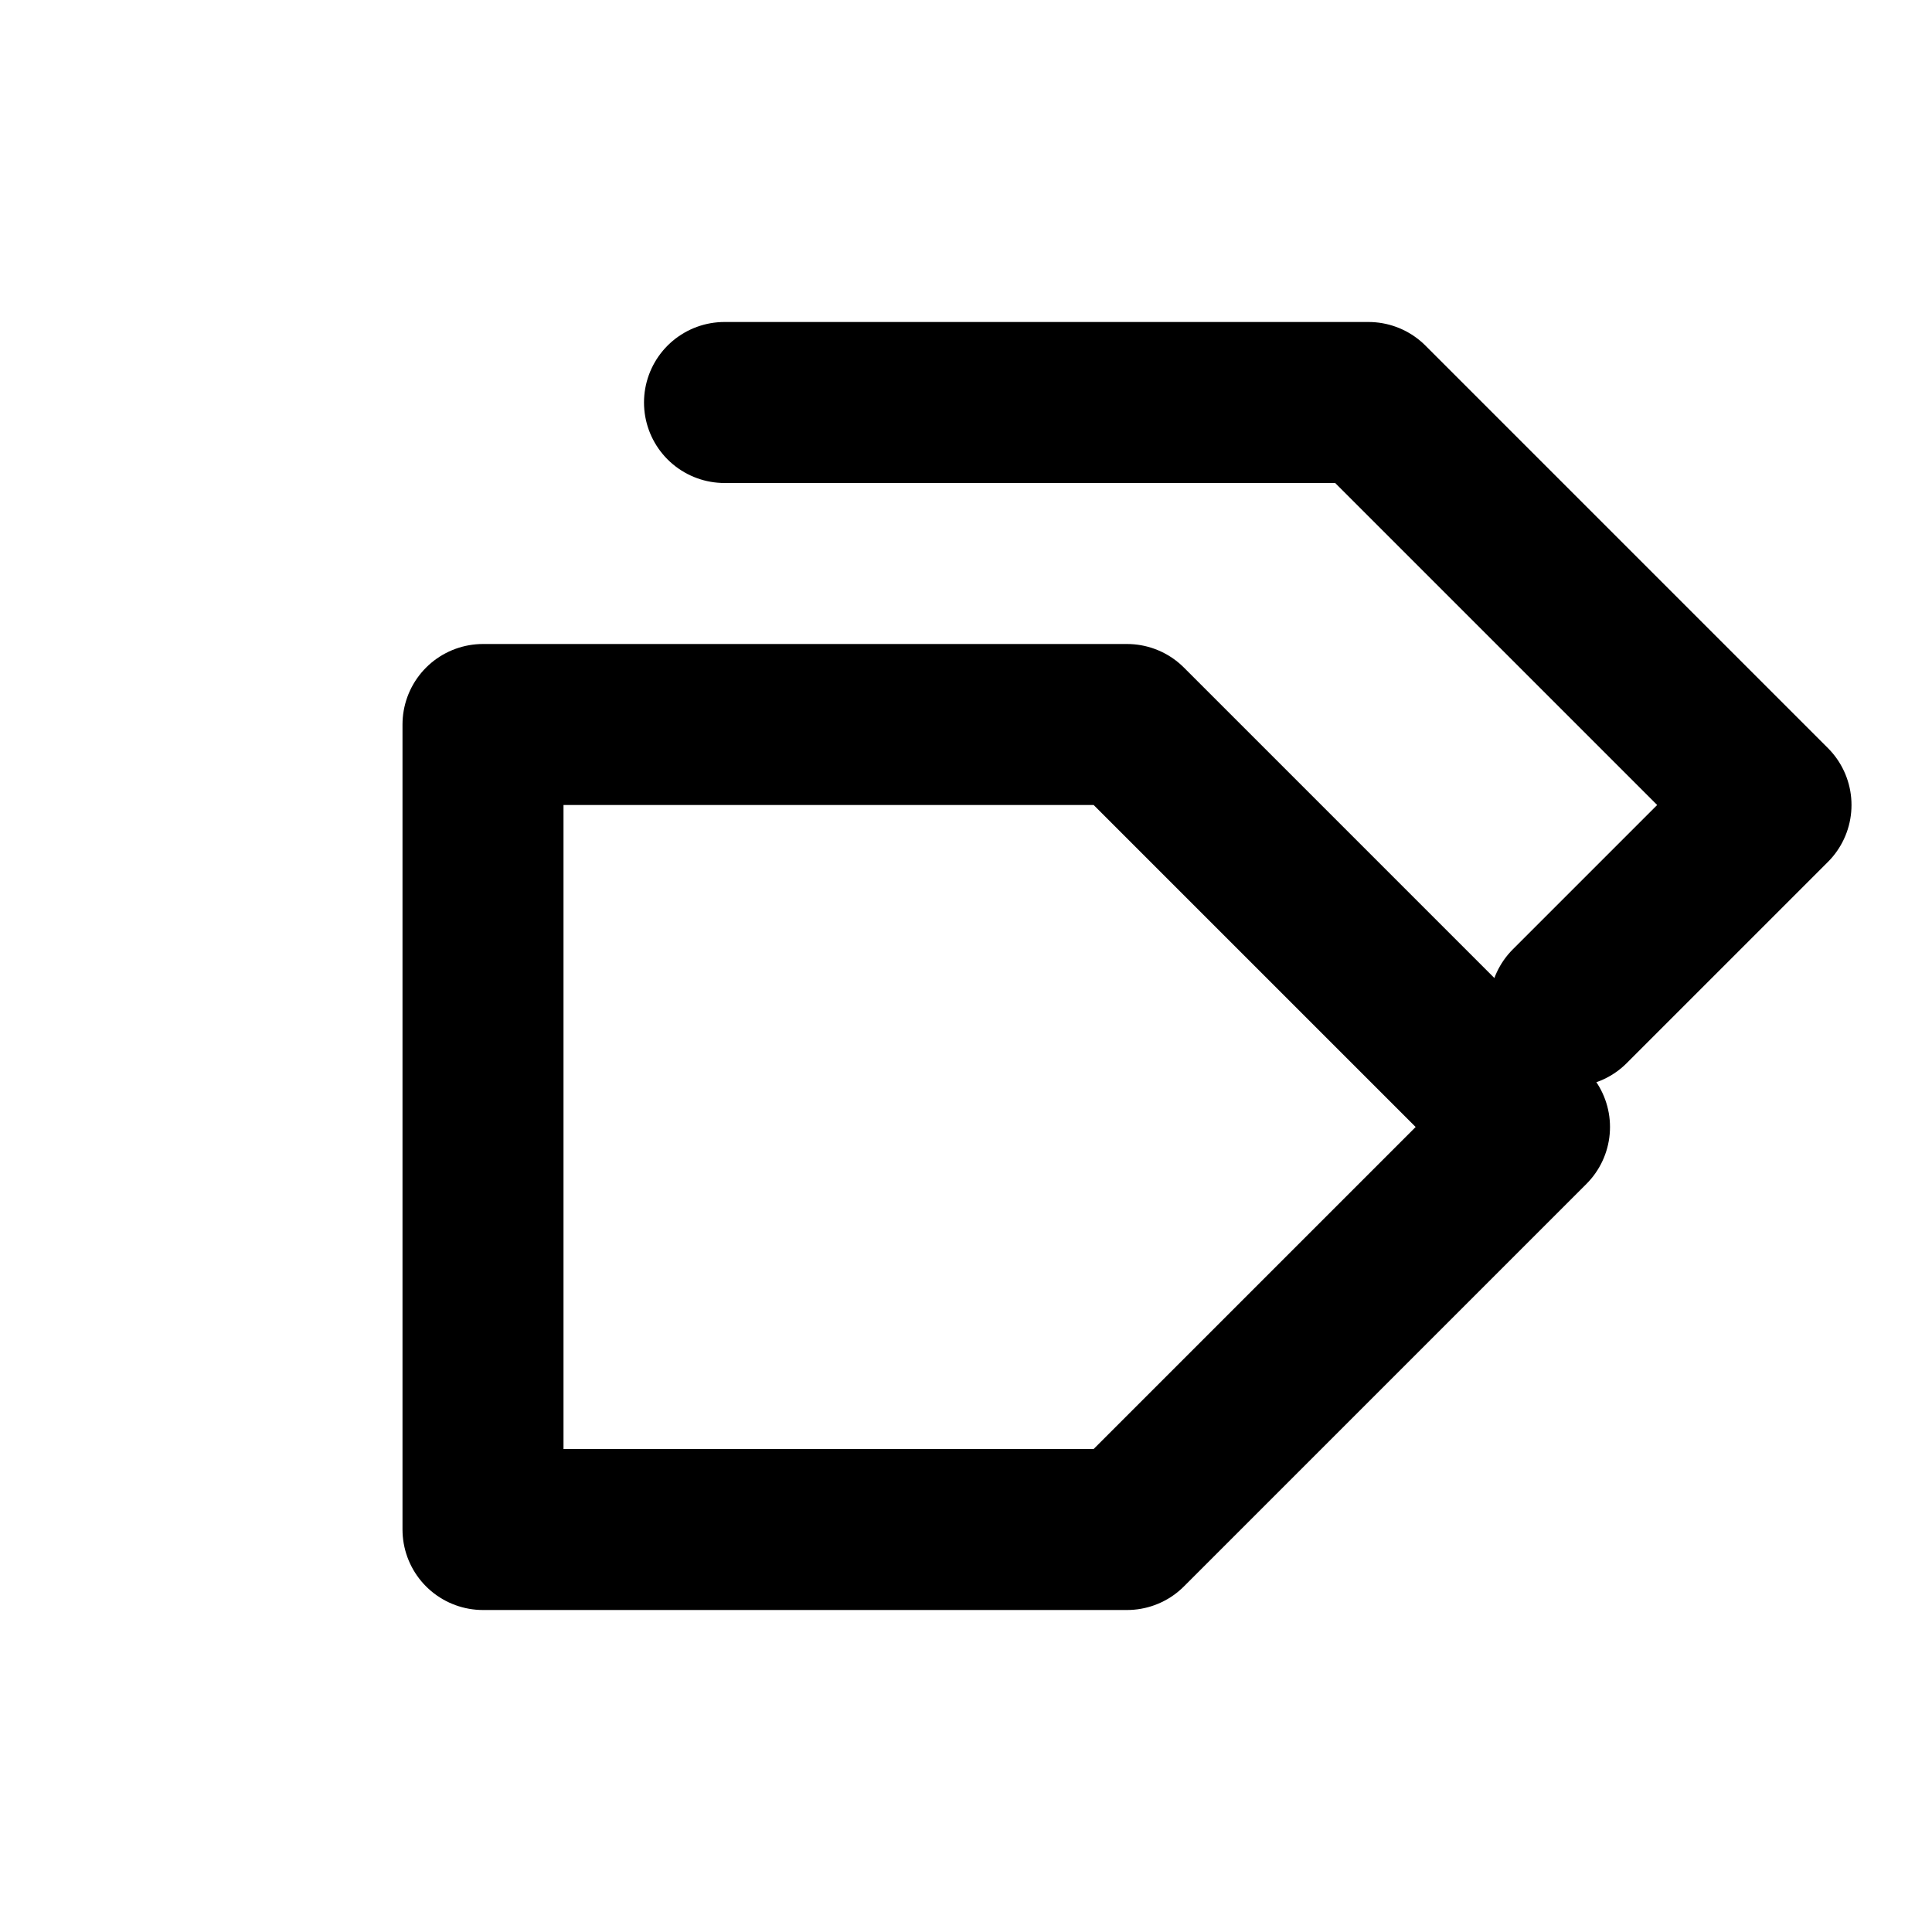
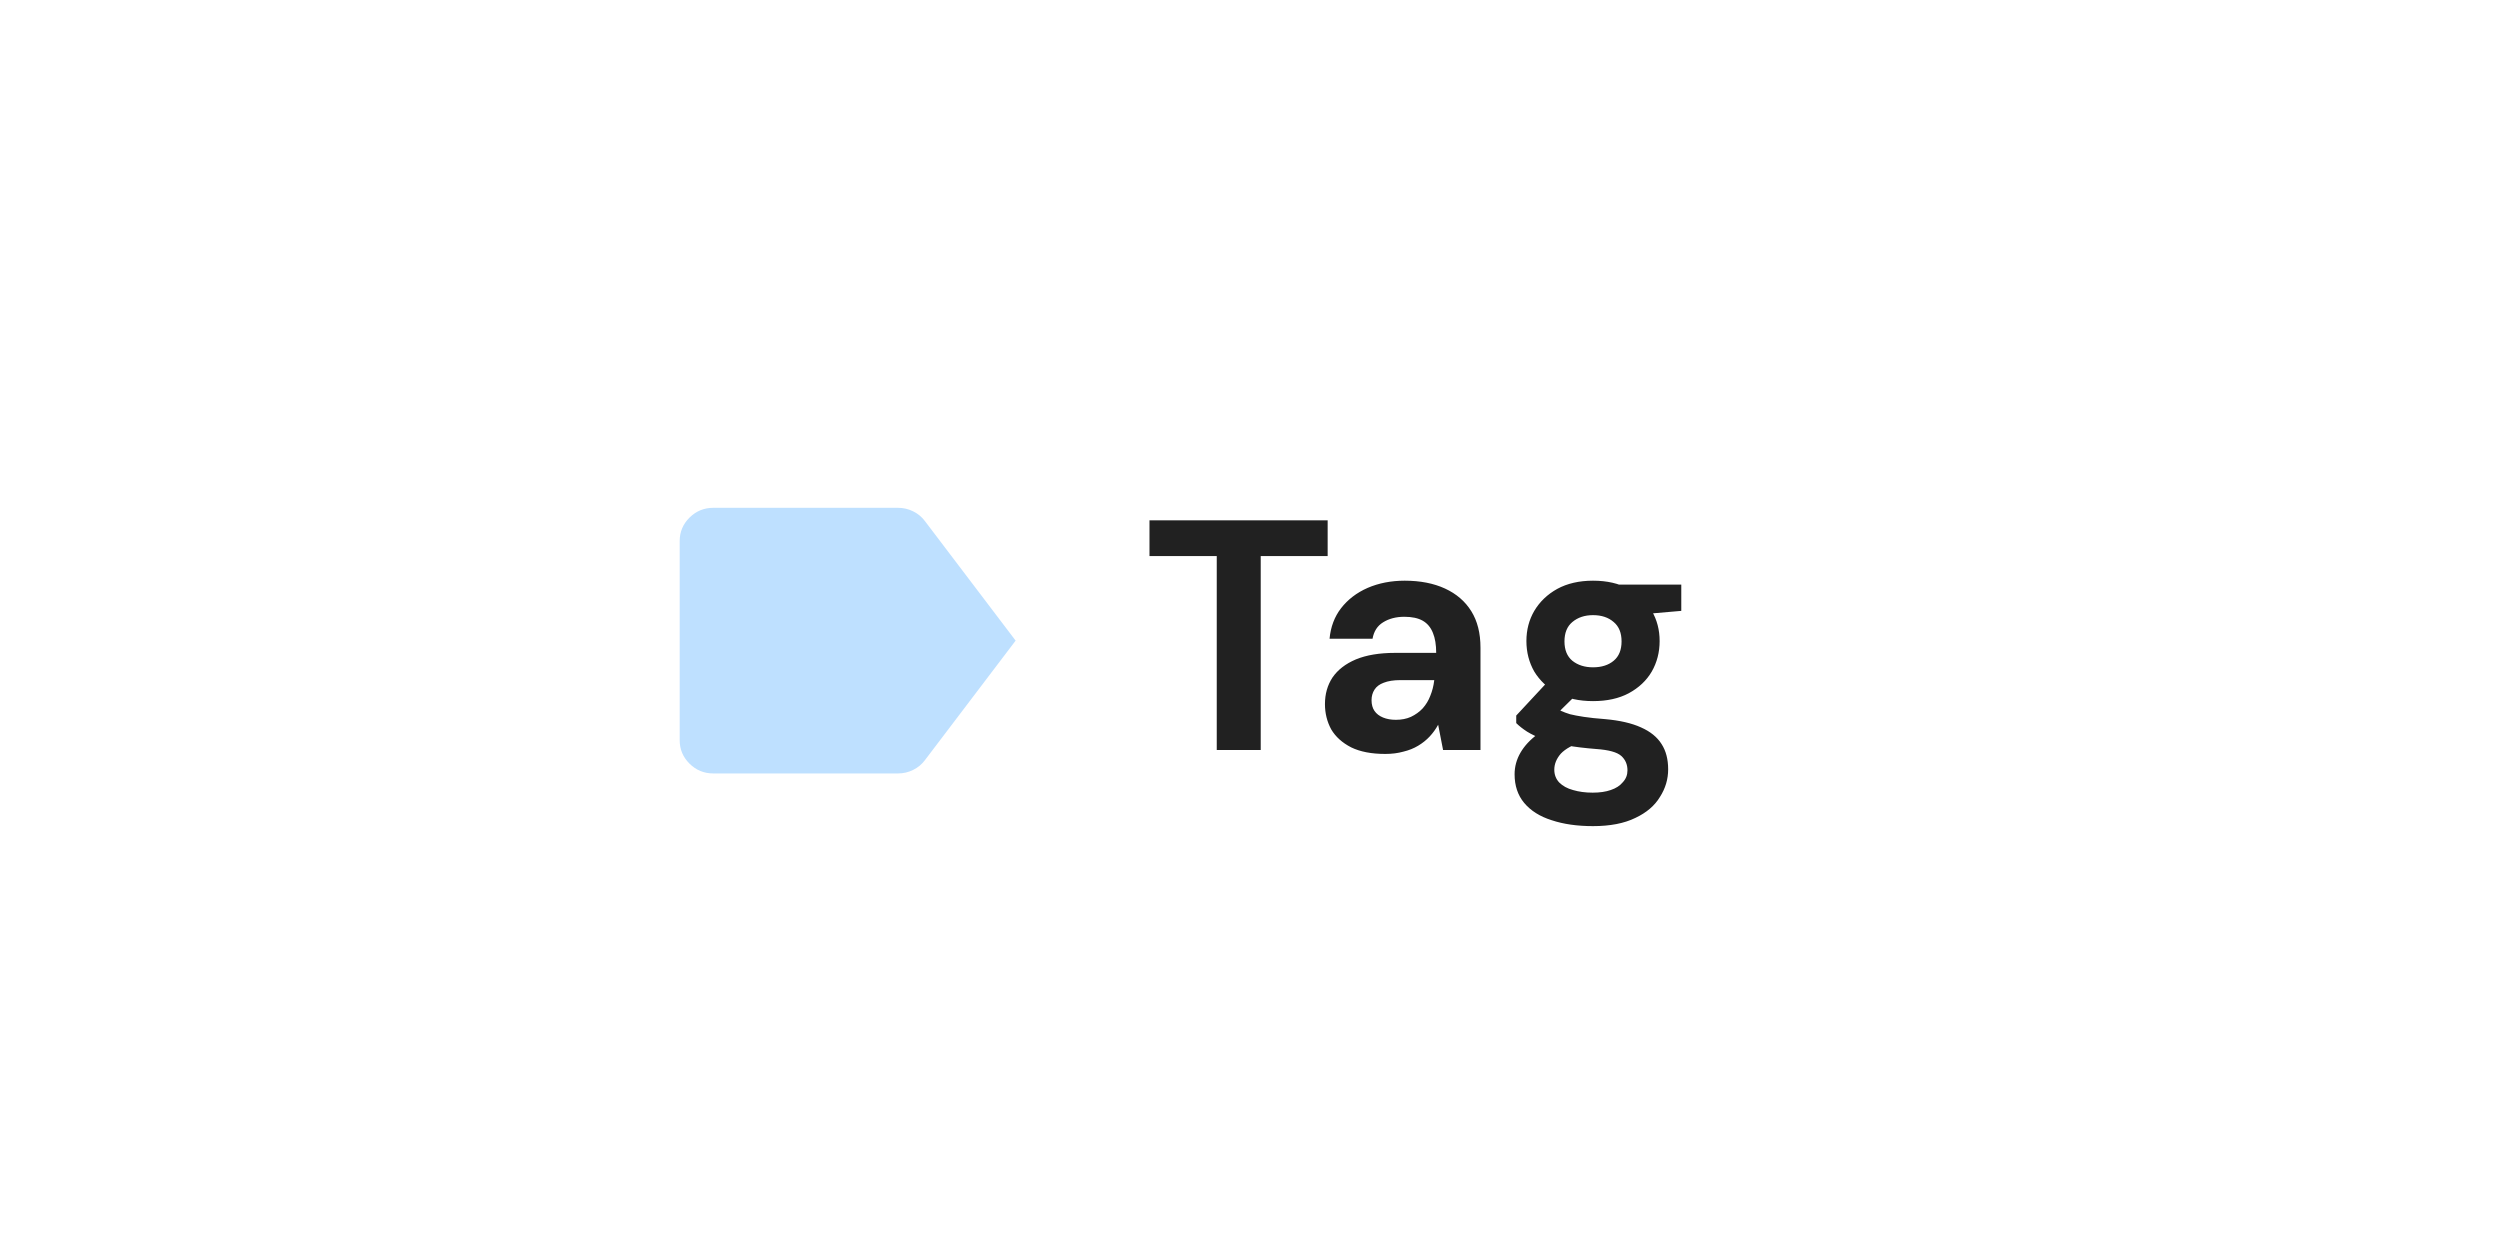
- <svg xmlns="http://www.w3.org/2000/svg" viewBox="0 0 24 24" fill="none" stroke="currentColor" stroke-width="2" stroke-linecap="round" stroke-linejoin="round">
-   <path d="M6 9h8l5 5-5 5H6V9z" />
-   <path d="M9 5h8l5 5-2.5 2.5" />
+ <svg xmlns="http://www.w3.org/2000/svg" width="320" height="160" viewBox="0 0 320 160" fill="none">
+   <path d="M91.3 99C90.118 99 89.105 98.584 88.263 97.752C87.421 96.919 87 95.919 87 94.75V69.25C87 68.081 87.421 67.081 88.263 66.248C89.105 65.416 90.118 65 91.3 65H114.95C115.631 65 116.276 65.15 116.885 65.452C117.494 65.753 117.996 66.169 118.39 66.7L130 82L118.39 97.3C117.996 97.831 117.494 98.247 116.885 98.548C116.276 98.85 115.631 99 114.95 99H91.3Z" fill="#BEE0FF" />
+   <path d="M155.744 96V71.178H147.134V66.6H169.94V71.178H161.372V96H155.744ZM177.322 96.504C175.558 96.504 174.102 96.224 172.954 95.664C171.806 95.076 170.952 94.306 170.392 93.354C169.86 92.374 169.594 91.296 169.594 90.12C169.594 88.832 169.916 87.698 170.56 86.718C171.232 85.738 172.226 84.968 173.542 84.408C174.886 83.848 176.566 83.568 178.582 83.568H183.832C183.832 82.532 183.692 81.678 183.412 81.006C183.132 80.306 182.698 79.788 182.11 79.452C181.522 79.116 180.738 78.948 179.758 78.948C178.694 78.948 177.784 79.186 177.028 79.662C176.3 80.11 175.852 80.81 175.684 81.762H170.182C170.322 80.25 170.812 78.948 171.652 77.856C172.52 76.736 173.654 75.868 175.054 75.252C176.482 74.636 178.064 74.328 179.8 74.328C181.788 74.328 183.51 74.664 184.966 75.336C186.422 76.008 187.542 76.974 188.326 78.234C189.11 79.494 189.502 81.048 189.502 82.896V96H184.714L184.084 92.766C183.776 93.326 183.412 93.83 182.992 94.278C182.572 94.726 182.082 95.118 181.522 95.454C180.962 95.79 180.332 96.042 179.632 96.21C178.932 96.406 178.162 96.504 177.322 96.504ZM178.666 92.136C179.394 92.136 180.038 92.01 180.598 91.758C181.186 91.478 181.69 91.114 182.11 90.666C182.53 90.19 182.852 89.658 183.076 89.07C183.328 88.454 183.496 87.796 183.58 87.096V87.054H179.254C178.386 87.054 177.672 87.166 177.112 87.39C176.58 87.586 176.188 87.88 175.936 88.272C175.684 88.664 175.558 89.112 175.558 89.616C175.558 90.176 175.684 90.638 175.936 91.002C176.188 91.366 176.552 91.646 177.028 91.842C177.504 92.038 178.05 92.136 178.666 92.136ZM203.906 105.744C201.89 105.744 200.126 105.492 198.614 104.988C197.102 104.512 195.926 103.77 195.086 102.762C194.274 101.782 193.868 100.564 193.868 99.108C193.868 98.128 194.12 97.204 194.624 96.336C195.128 95.468 195.856 94.684 196.808 93.984C197.788 93.256 199.006 92.64 200.462 92.136L202.604 94.908C201.316 95.328 200.378 95.846 199.79 96.462C199.23 97.106 198.95 97.792 198.95 98.52C198.95 99.164 199.16 99.71 199.58 100.158C200.028 100.606 200.616 100.928 201.344 101.124C202.1 101.348 202.94 101.46 203.864 101.46C204.76 101.46 205.53 101.348 206.174 101.124C206.846 100.9 207.364 100.564 207.728 100.116C208.12 99.696 208.316 99.192 208.316 98.604C208.316 97.848 208.05 97.232 207.518 96.756C206.986 96.28 205.922 95.986 204.326 95.874C202.898 95.762 201.624 95.608 200.504 95.412C199.412 95.188 198.446 94.936 197.606 94.656C196.766 94.348 196.052 94.012 195.464 93.648C194.904 93.284 194.442 92.92 194.078 92.556V91.59L198.572 86.76L202.646 88.062L197.354 93.27L198.95 90.498C199.258 90.666 199.552 90.834 199.832 91.002C200.14 91.142 200.518 91.282 200.966 91.422C201.414 91.534 202.002 91.646 202.73 91.758C203.458 91.87 204.382 91.968 205.502 92.052C207.35 92.22 208.862 92.57 210.038 93.102C211.242 93.634 212.124 94.348 212.684 95.244C213.244 96.112 213.524 97.19 213.524 98.478C213.524 99.738 213.174 100.914 212.474 102.006C211.802 103.126 210.752 104.022 209.324 104.694C207.896 105.394 206.09 105.744 203.906 105.744ZM203.906 89.742C202.142 89.742 200.616 89.406 199.328 88.734C198.068 88.034 197.088 87.11 196.388 85.962C195.716 84.786 195.38 83.484 195.38 82.056C195.38 80.628 195.716 79.34 196.388 78.192C197.088 77.016 198.068 76.078 199.328 75.378C200.616 74.678 202.142 74.328 203.906 74.328C205.698 74.328 207.224 74.678 208.484 75.378C209.772 76.078 210.752 77.016 211.424 78.192C212.096 79.34 212.432 80.628 212.432 82.056C212.432 83.484 212.096 84.786 211.424 85.962C210.752 87.11 209.772 88.034 208.484 88.734C207.224 89.406 205.698 89.742 203.906 89.742ZM203.906 85.416C204.998 85.416 205.88 85.136 206.552 84.576C207.224 84.016 207.56 83.19 207.56 82.098C207.56 81.006 207.224 80.18 206.552 79.62C205.88 79.032 204.998 78.738 203.906 78.738C202.842 78.738 201.96 79.032 201.26 79.62C200.588 80.18 200.252 81.006 200.252 82.098C200.252 83.19 200.588 84.016 201.26 84.576C201.96 85.136 202.842 85.416 203.906 85.416ZM207.434 78.864L206.51 74.832H215.204V78.192L207.434 78.864Z" fill="#212121" />
</svg>
